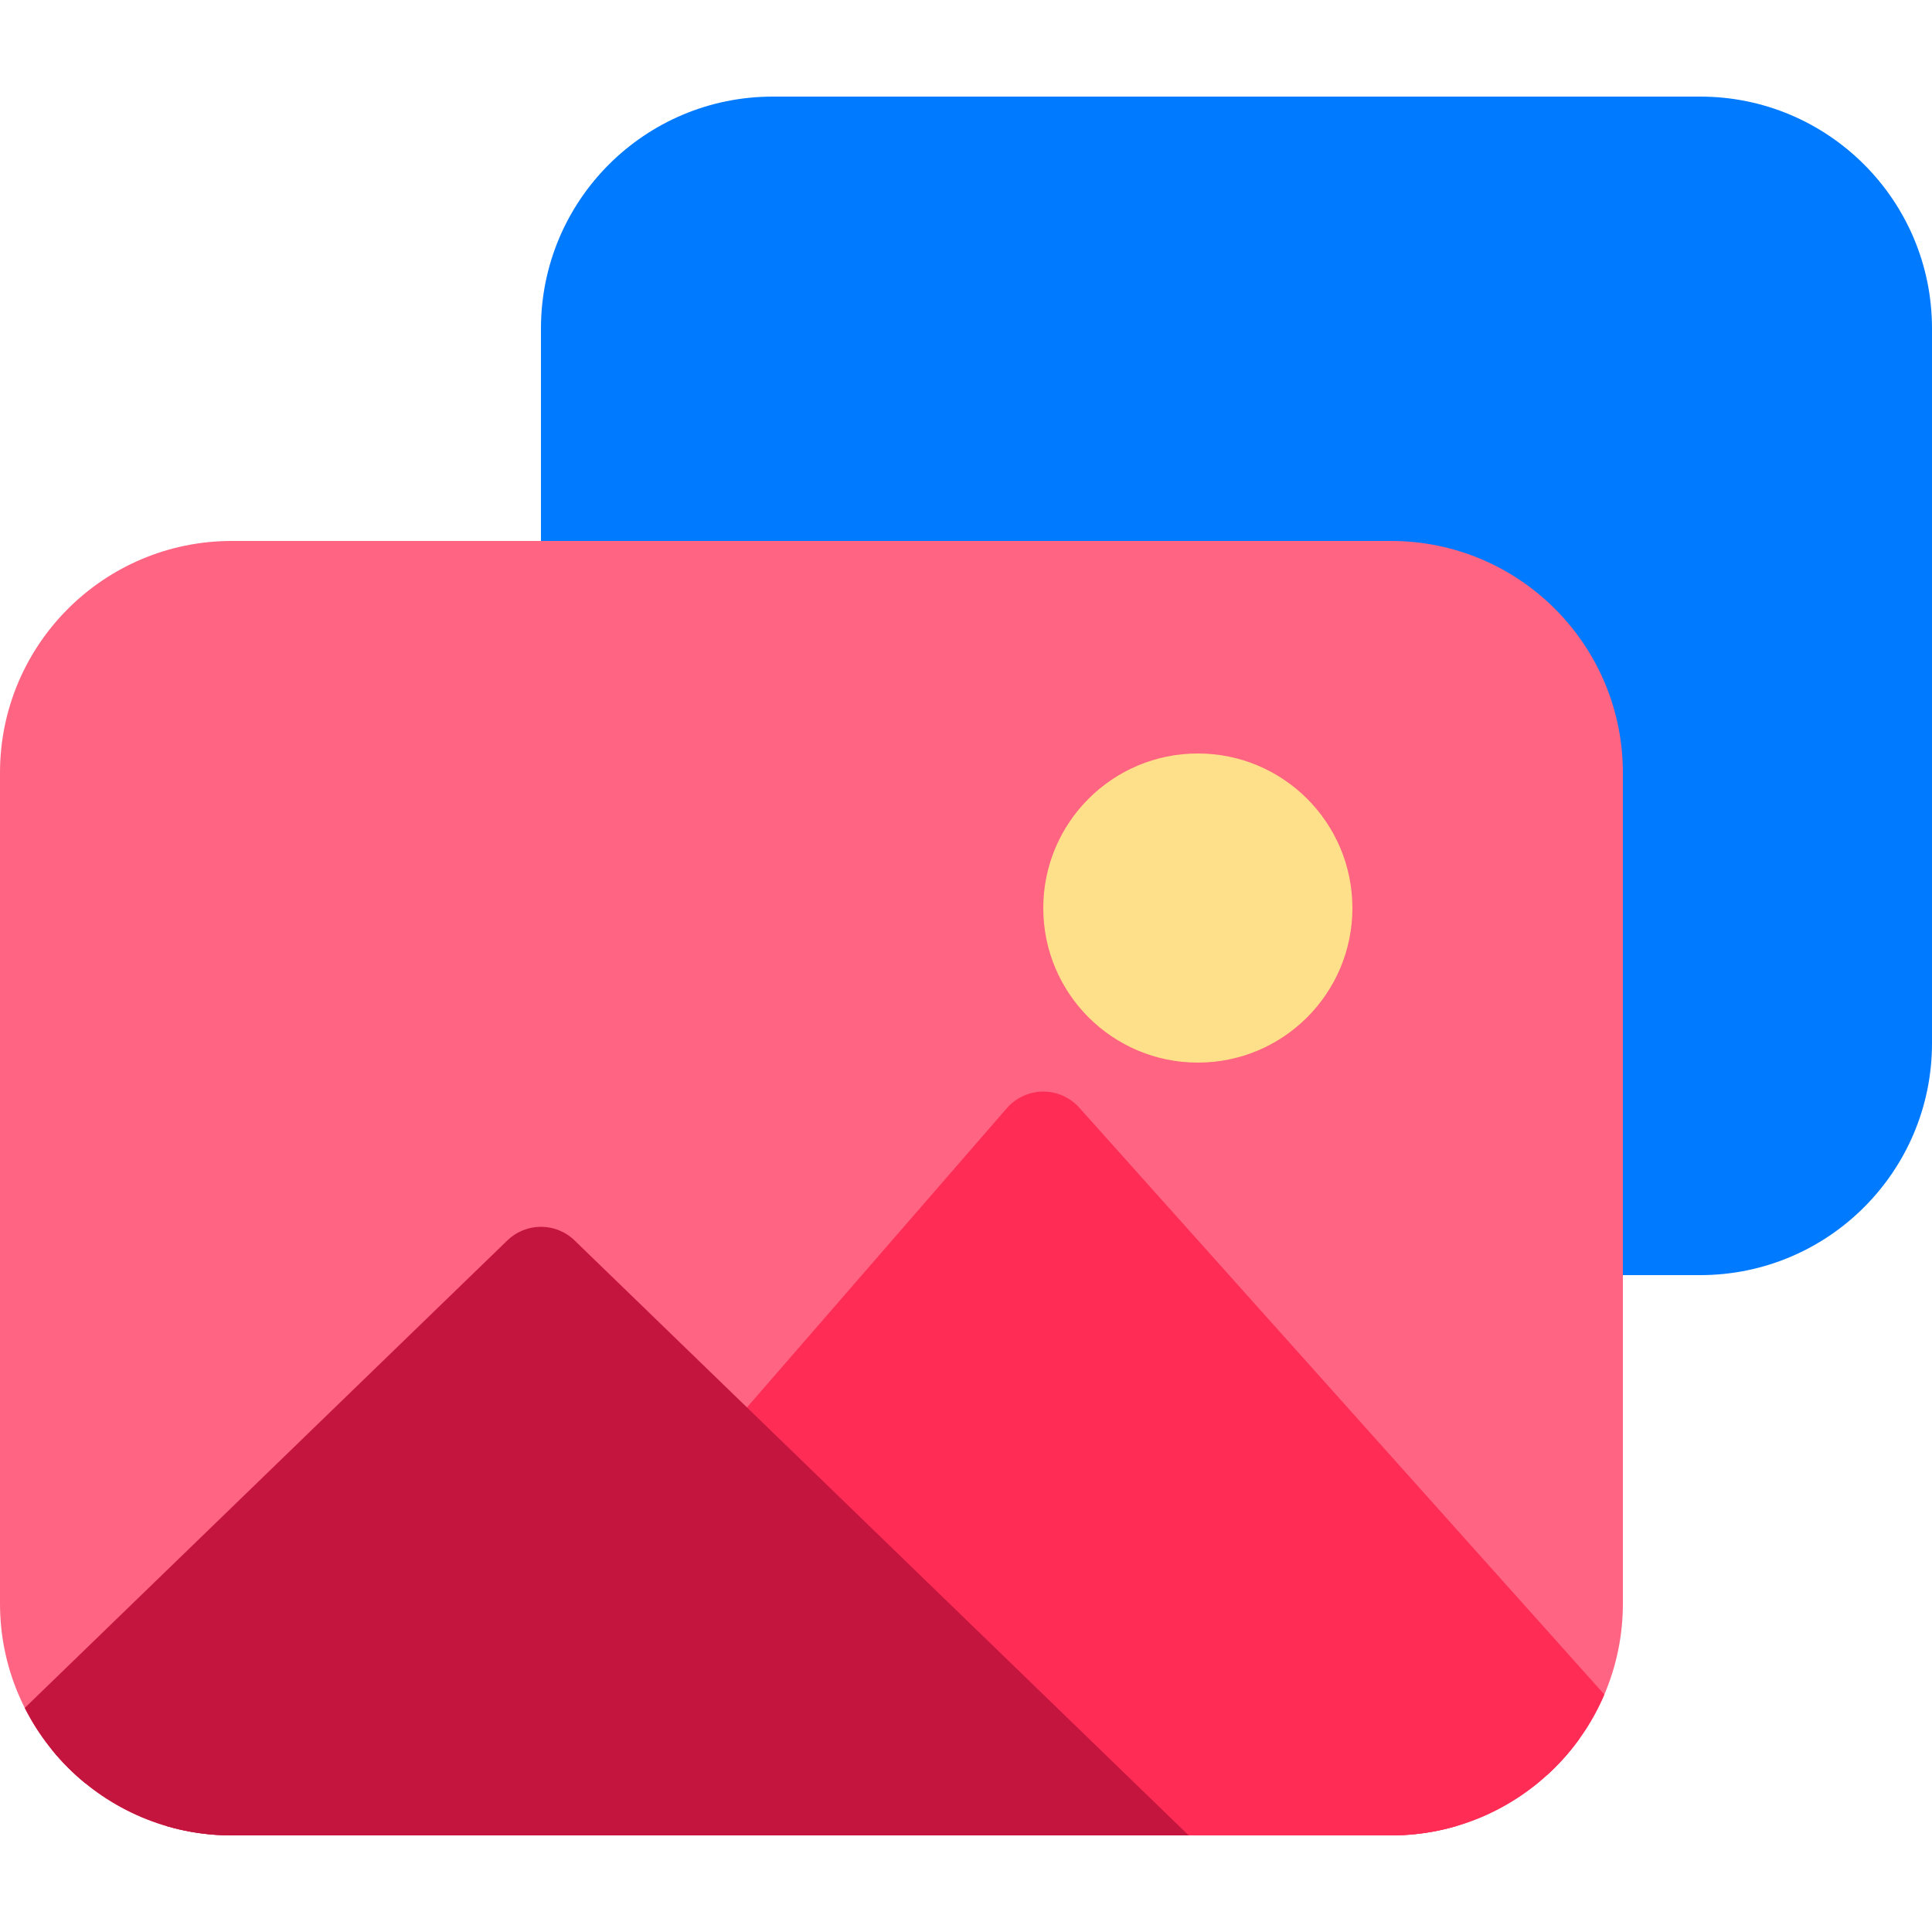
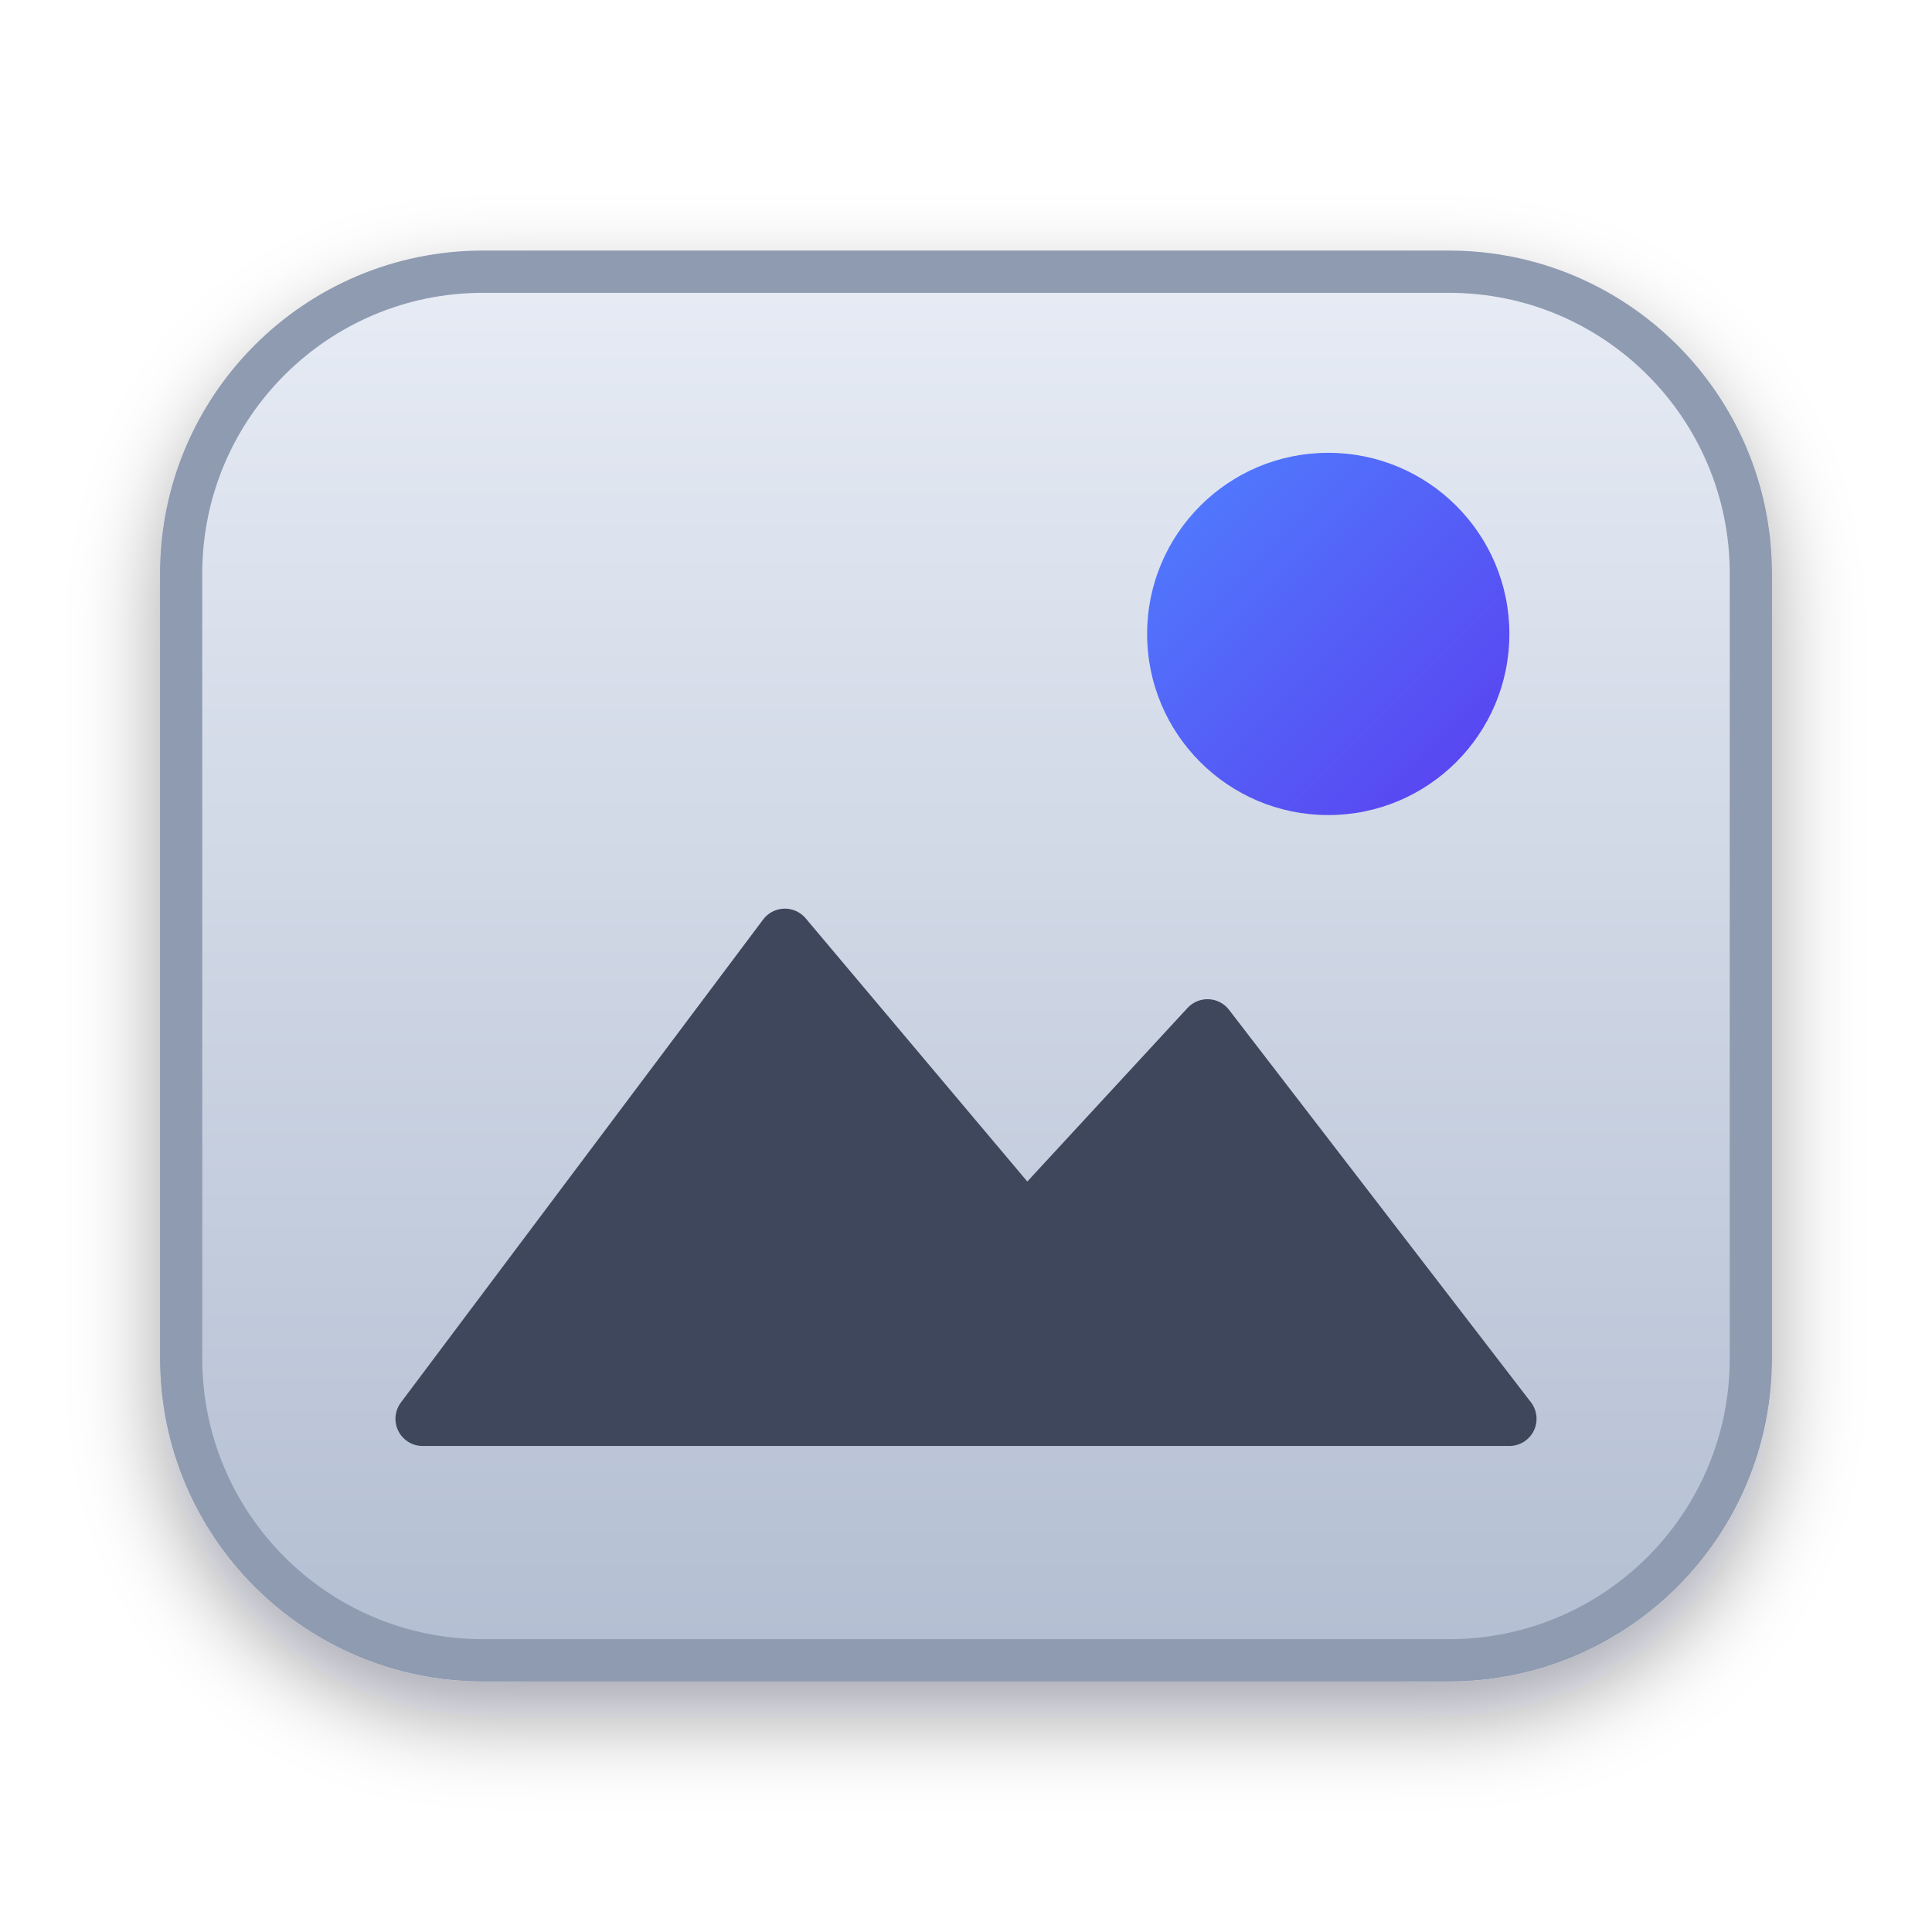
- <svg xmlns="http://www.w3.org/2000/svg" viewBox="28 28 200 200" width="256" height="256" role="img" aria-label="Quantalog Media">
+ <svg xmlns="http://www.w3.org/2000/svg" viewBox="0 0 64 64" width="256" height="256" role="img" aria-label="Quantalog Media">
  <defs>
-     <clipPath id="qm-card">
-       <rect x="28" y="84" width="168" height="134" rx="24" />
-     </clipPath>
+     <linearGradient id="p" x1="0" y1="0" x2="0" y2="1">
+       <stop offset="0" stop-color="#E7ECF5" />
+       <stop offset="1" stop-color="#B3BED2" />
+     </linearGradient>
+     <linearGradient id="b" x1="0" y1="0" x2="1" y2="1">
+       <stop offset="0" stop-color="#4F80FF" />
+       <stop offset="1" stop-color="#5A3EEF" />
+     </linearGradient>
+     <filter id="s" x="-20%" y="-20%" width="140%" height="140%">
+       <feDropShadow dx="0" dy="1.2" stdDeviation="1.4" flood-color="#0B1020" flood-opacity="0.35" />
+     </filter>
  </defs>
-   <rect x="84" y="38" width="144" height="122" rx="24" fill="#007AFF" />
-   <rect x="28" y="84" width="168" height="134" rx="24" fill="#FF6482" />
-   <g clip-path="url(#qm-card)">
-     <path d="M70 222 136 146 204 222Z" fill="#FF2D55" stroke="#FF2D55" stroke-width="10" stroke-linejoin="round" />
-     <path d="M20 222 84 160 148 222Z" fill="#C4153F" stroke="#C4153F" stroke-width="10" stroke-linejoin="round" />
-   </g>
-   <circle cx="152" cy="122" r="16" fill="#FFE08A" />
+   <rect x="6" y="9" width="52" height="46" rx="10" fill="url(#p)" stroke="#8F9BB1" stroke-width="1.4" filter="url(#s)" />
+   <path d="M14 47l12-16 8 9.5 6-6.5 10 13z" fill="#3E475C" stroke="#3E475C" stroke-width="1.8" stroke-linejoin="round" />
+   <circle cx="44" cy="21" r="6" fill="url(#b)" />
</svg>
